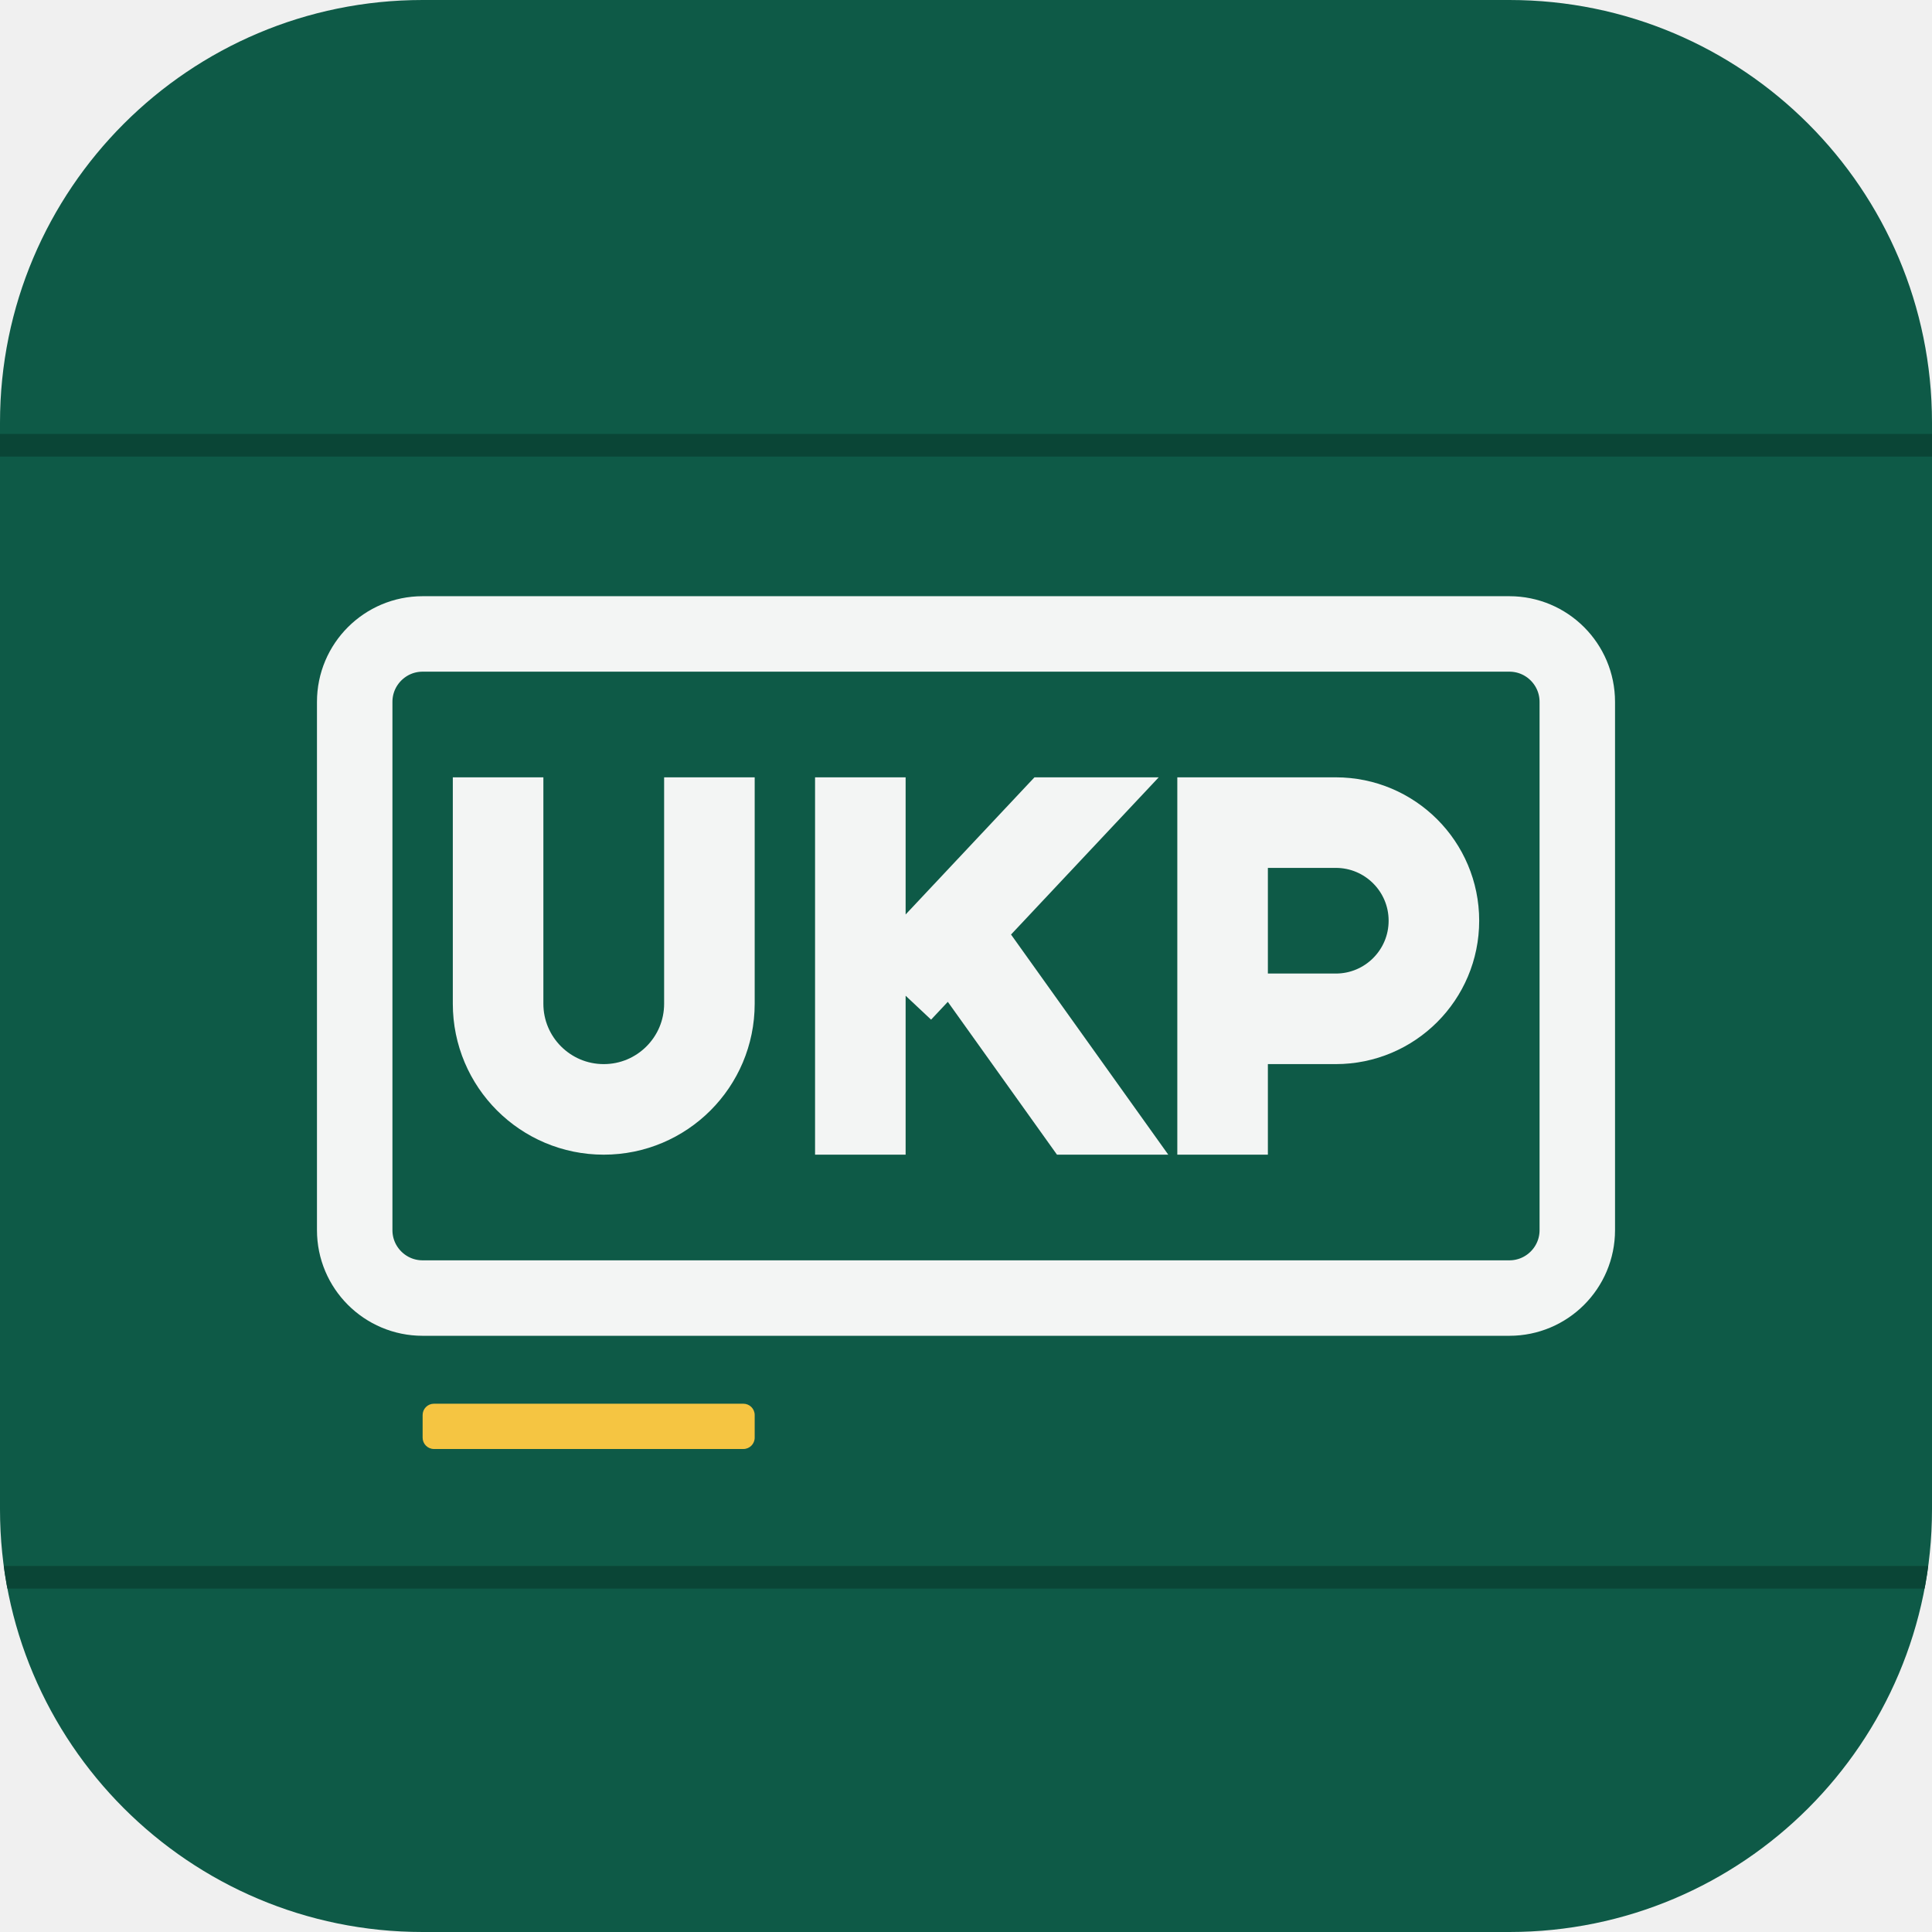
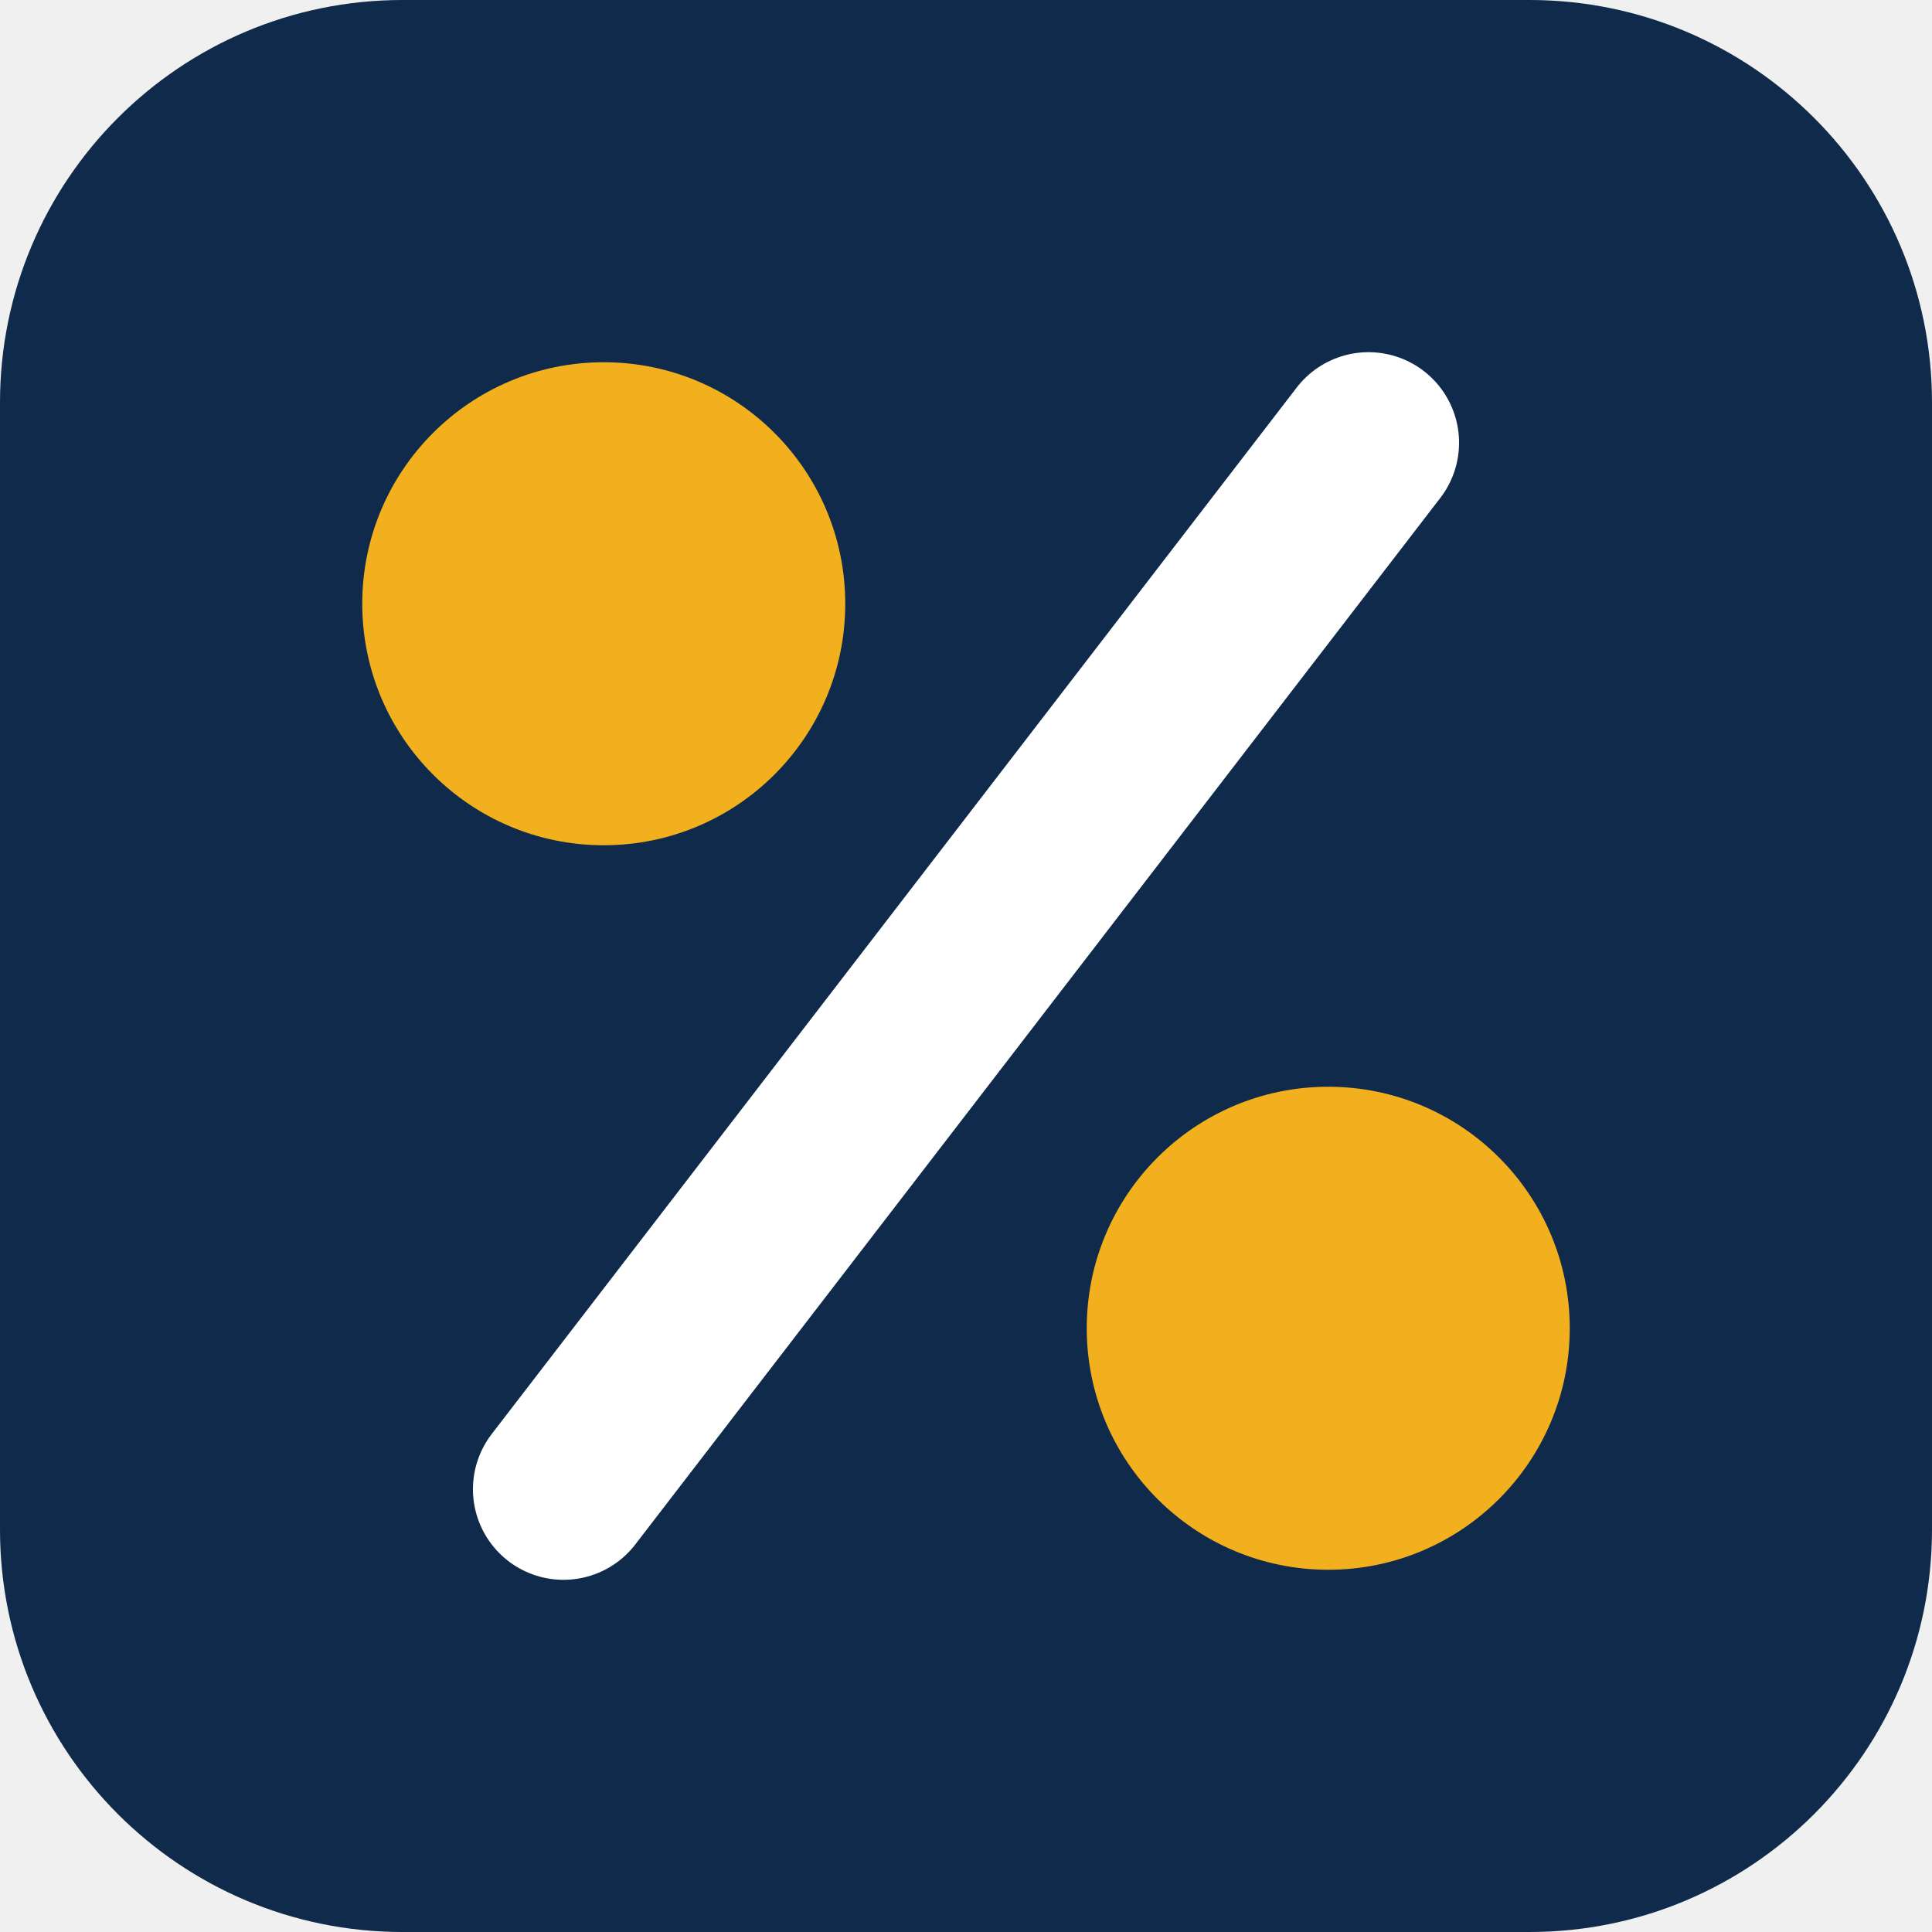
- <svg xmlns="http://www.w3.org/2000/svg" viewBox="0 0 512 512">
-   <clipPath id="sudut">
-     <rect width="512" height="512" rx="112" />
-   </clipPath>
-   <rect width="512" height="512" rx="112" fill="#0E5A47" />
-   <g clip-path="url(#sudut)">
-     <path d="M0 118H512" stroke="#0A4536" stroke-width="6" />
-     <path d="M0 418H512" stroke="#0A4536" stroke-width="6" />
-   </g>
-   <clipPath id="pita">
-     <rect x="100" y="206" width="312" height="100" />
-   </clipPath>
-   <rect x="94" y="168" width="324" height="176" rx="18" fill="none" stroke="#F3F5F4" stroke-width="20" />
-   <g clip-path="url(#pita)" fill="none" stroke="#F3F5F4" stroke-width="24" stroke-linejoin="miter">
-     <path d="M132 196V266a28 28 0 0 0 56 0V196" />
-     <path d="M228 196V316M300 196L238 262M252 246L302 316" />
-     <path d="M324 316V218H354a26 26 0 0 1 0 52H324" />
-   </g>
-   <rect x="112" y="372" width="88" height="12" rx="3" fill="#F5C542" />
+ <svg xmlns="http://www.w3.org/2000/svg" viewBox="0 0 96 96">
+   <style>@media (prefers-color-scheme:dark){.k{fill:#F2B01E}.t{fill:#0F2A4A}}</style>
+   <rect class="k" width="96" height="96" rx="20" fill="#0F2A4A" />
+   <circle class="t" cx="30" cy="30" r="12" fill="#F2B01E" />
+   <circle class="t" cx="66" cy="66" r="12" fill="#F2B01E" />
+   <line x1="68" y1="22" x2="28" y2="74" stroke="#FFFFFF" stroke-width="9" stroke-linecap="round" />
</svg>
